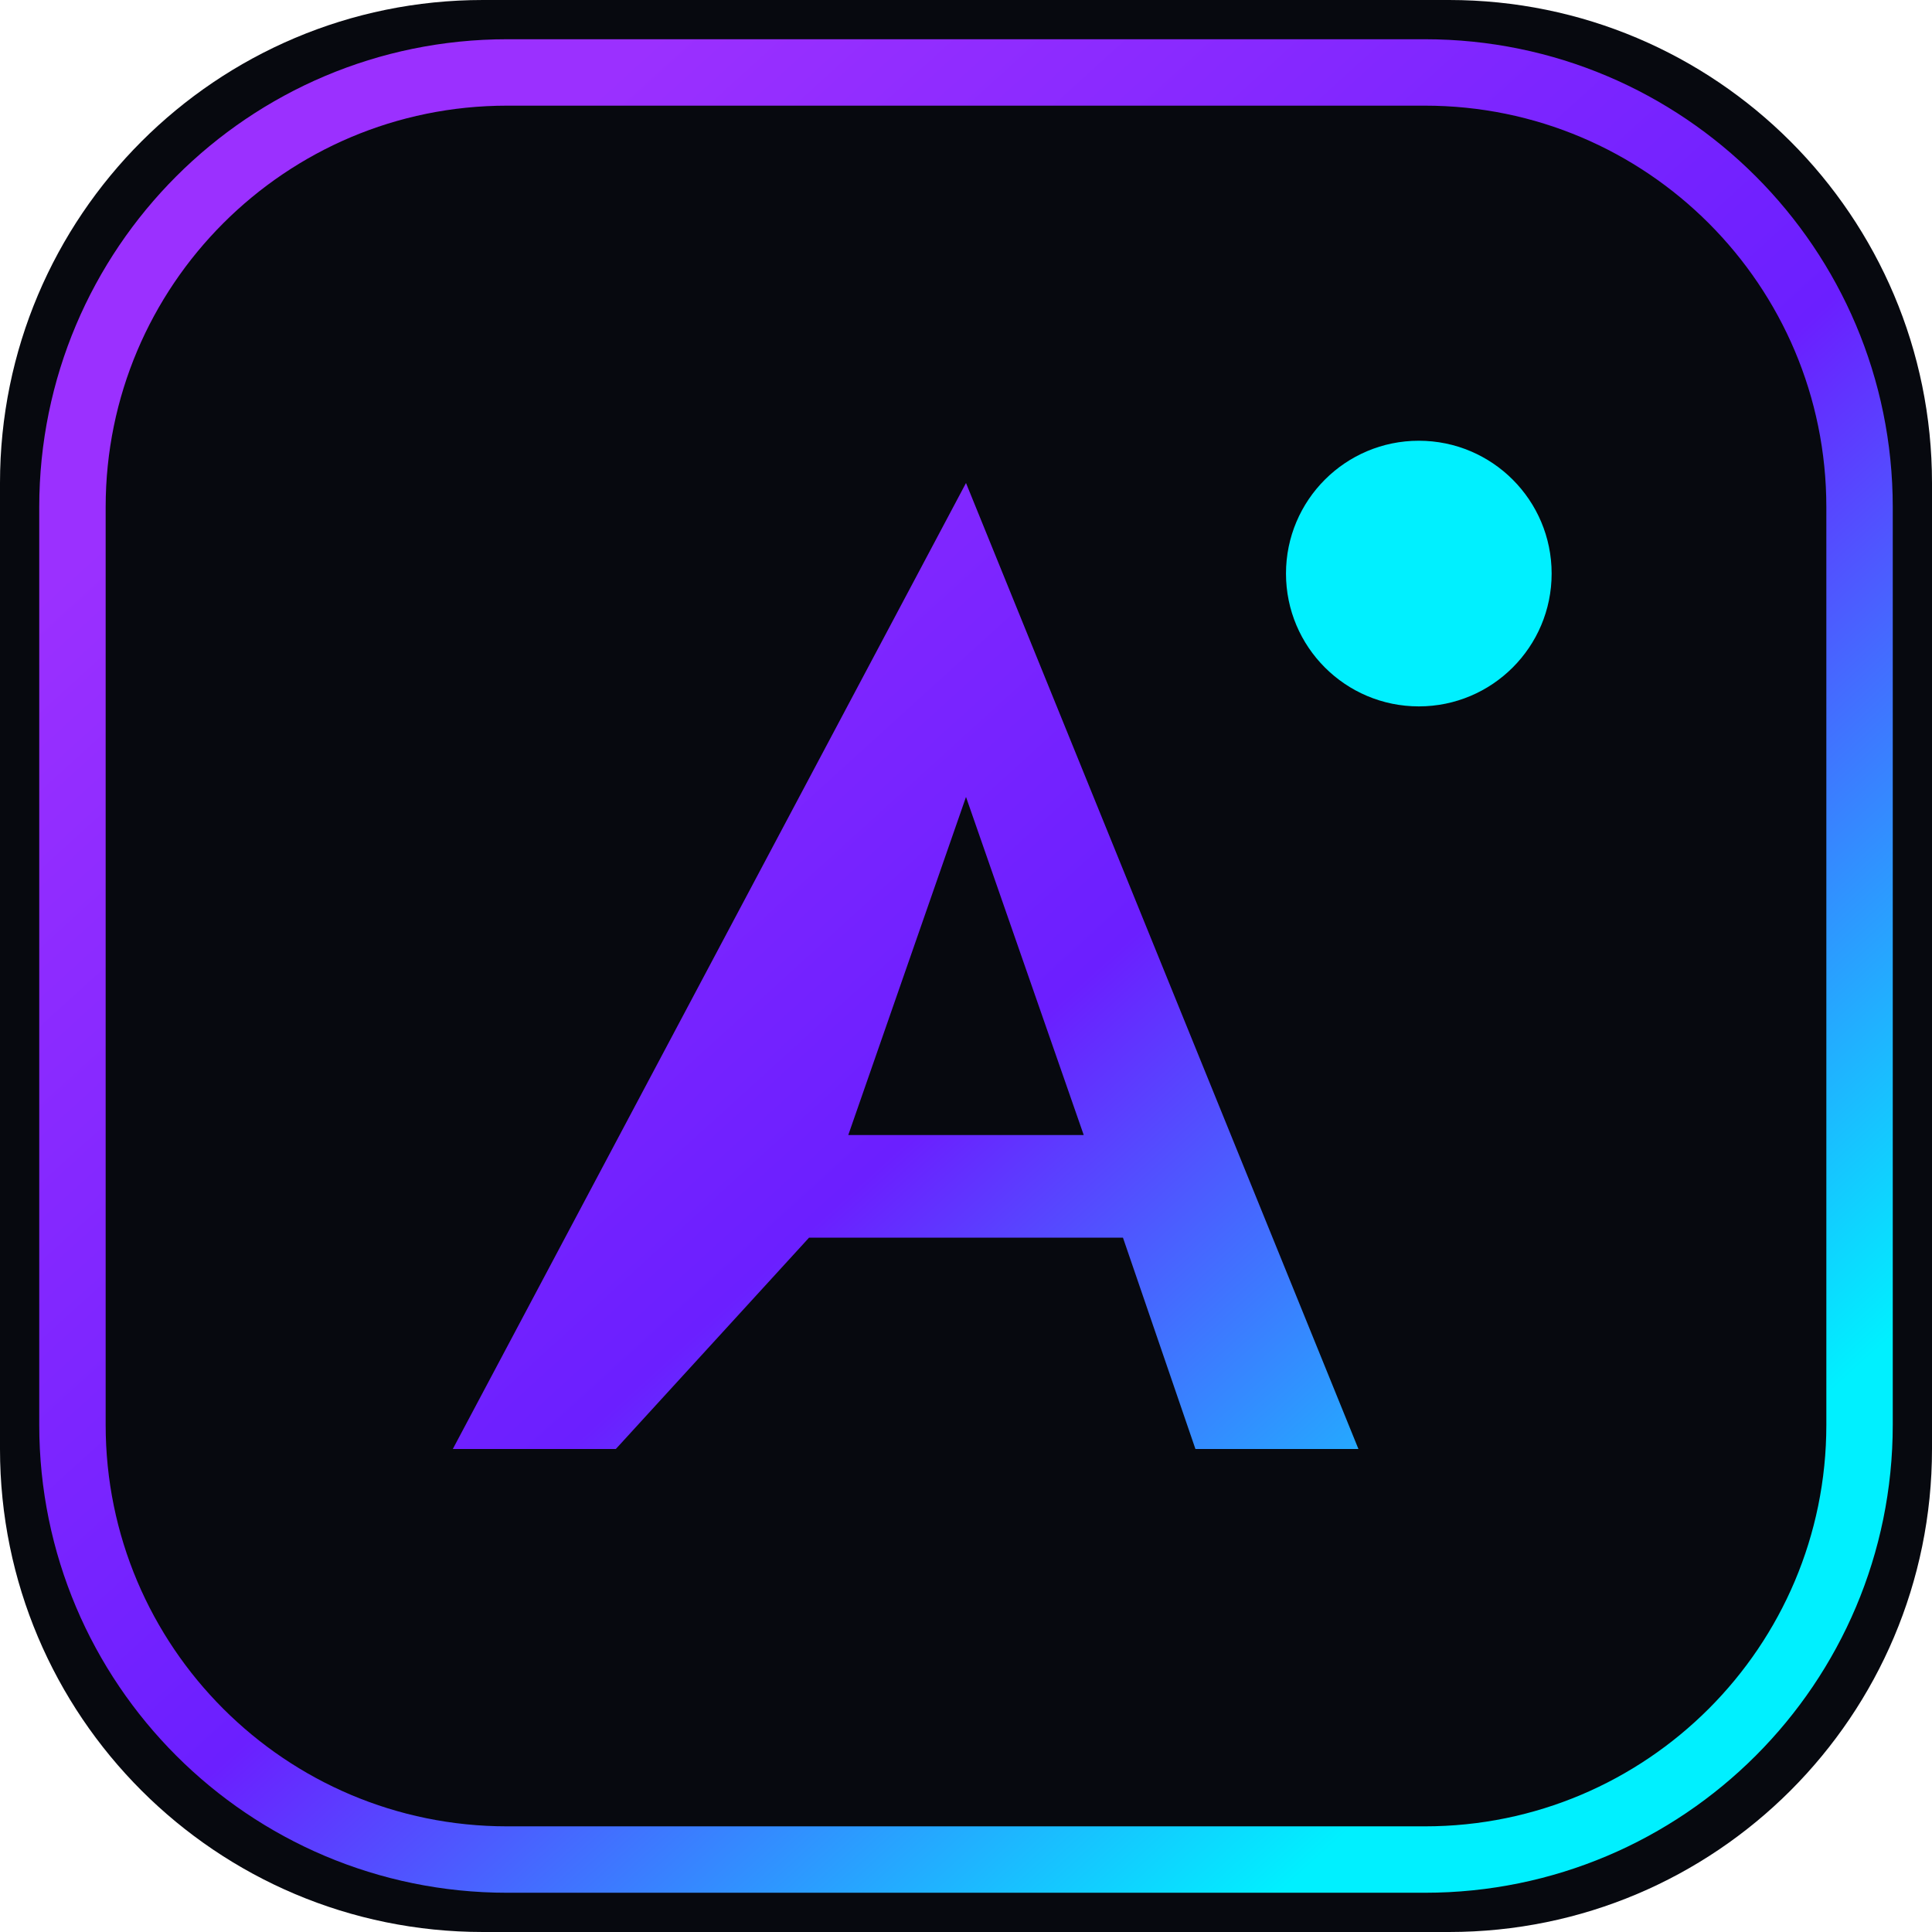
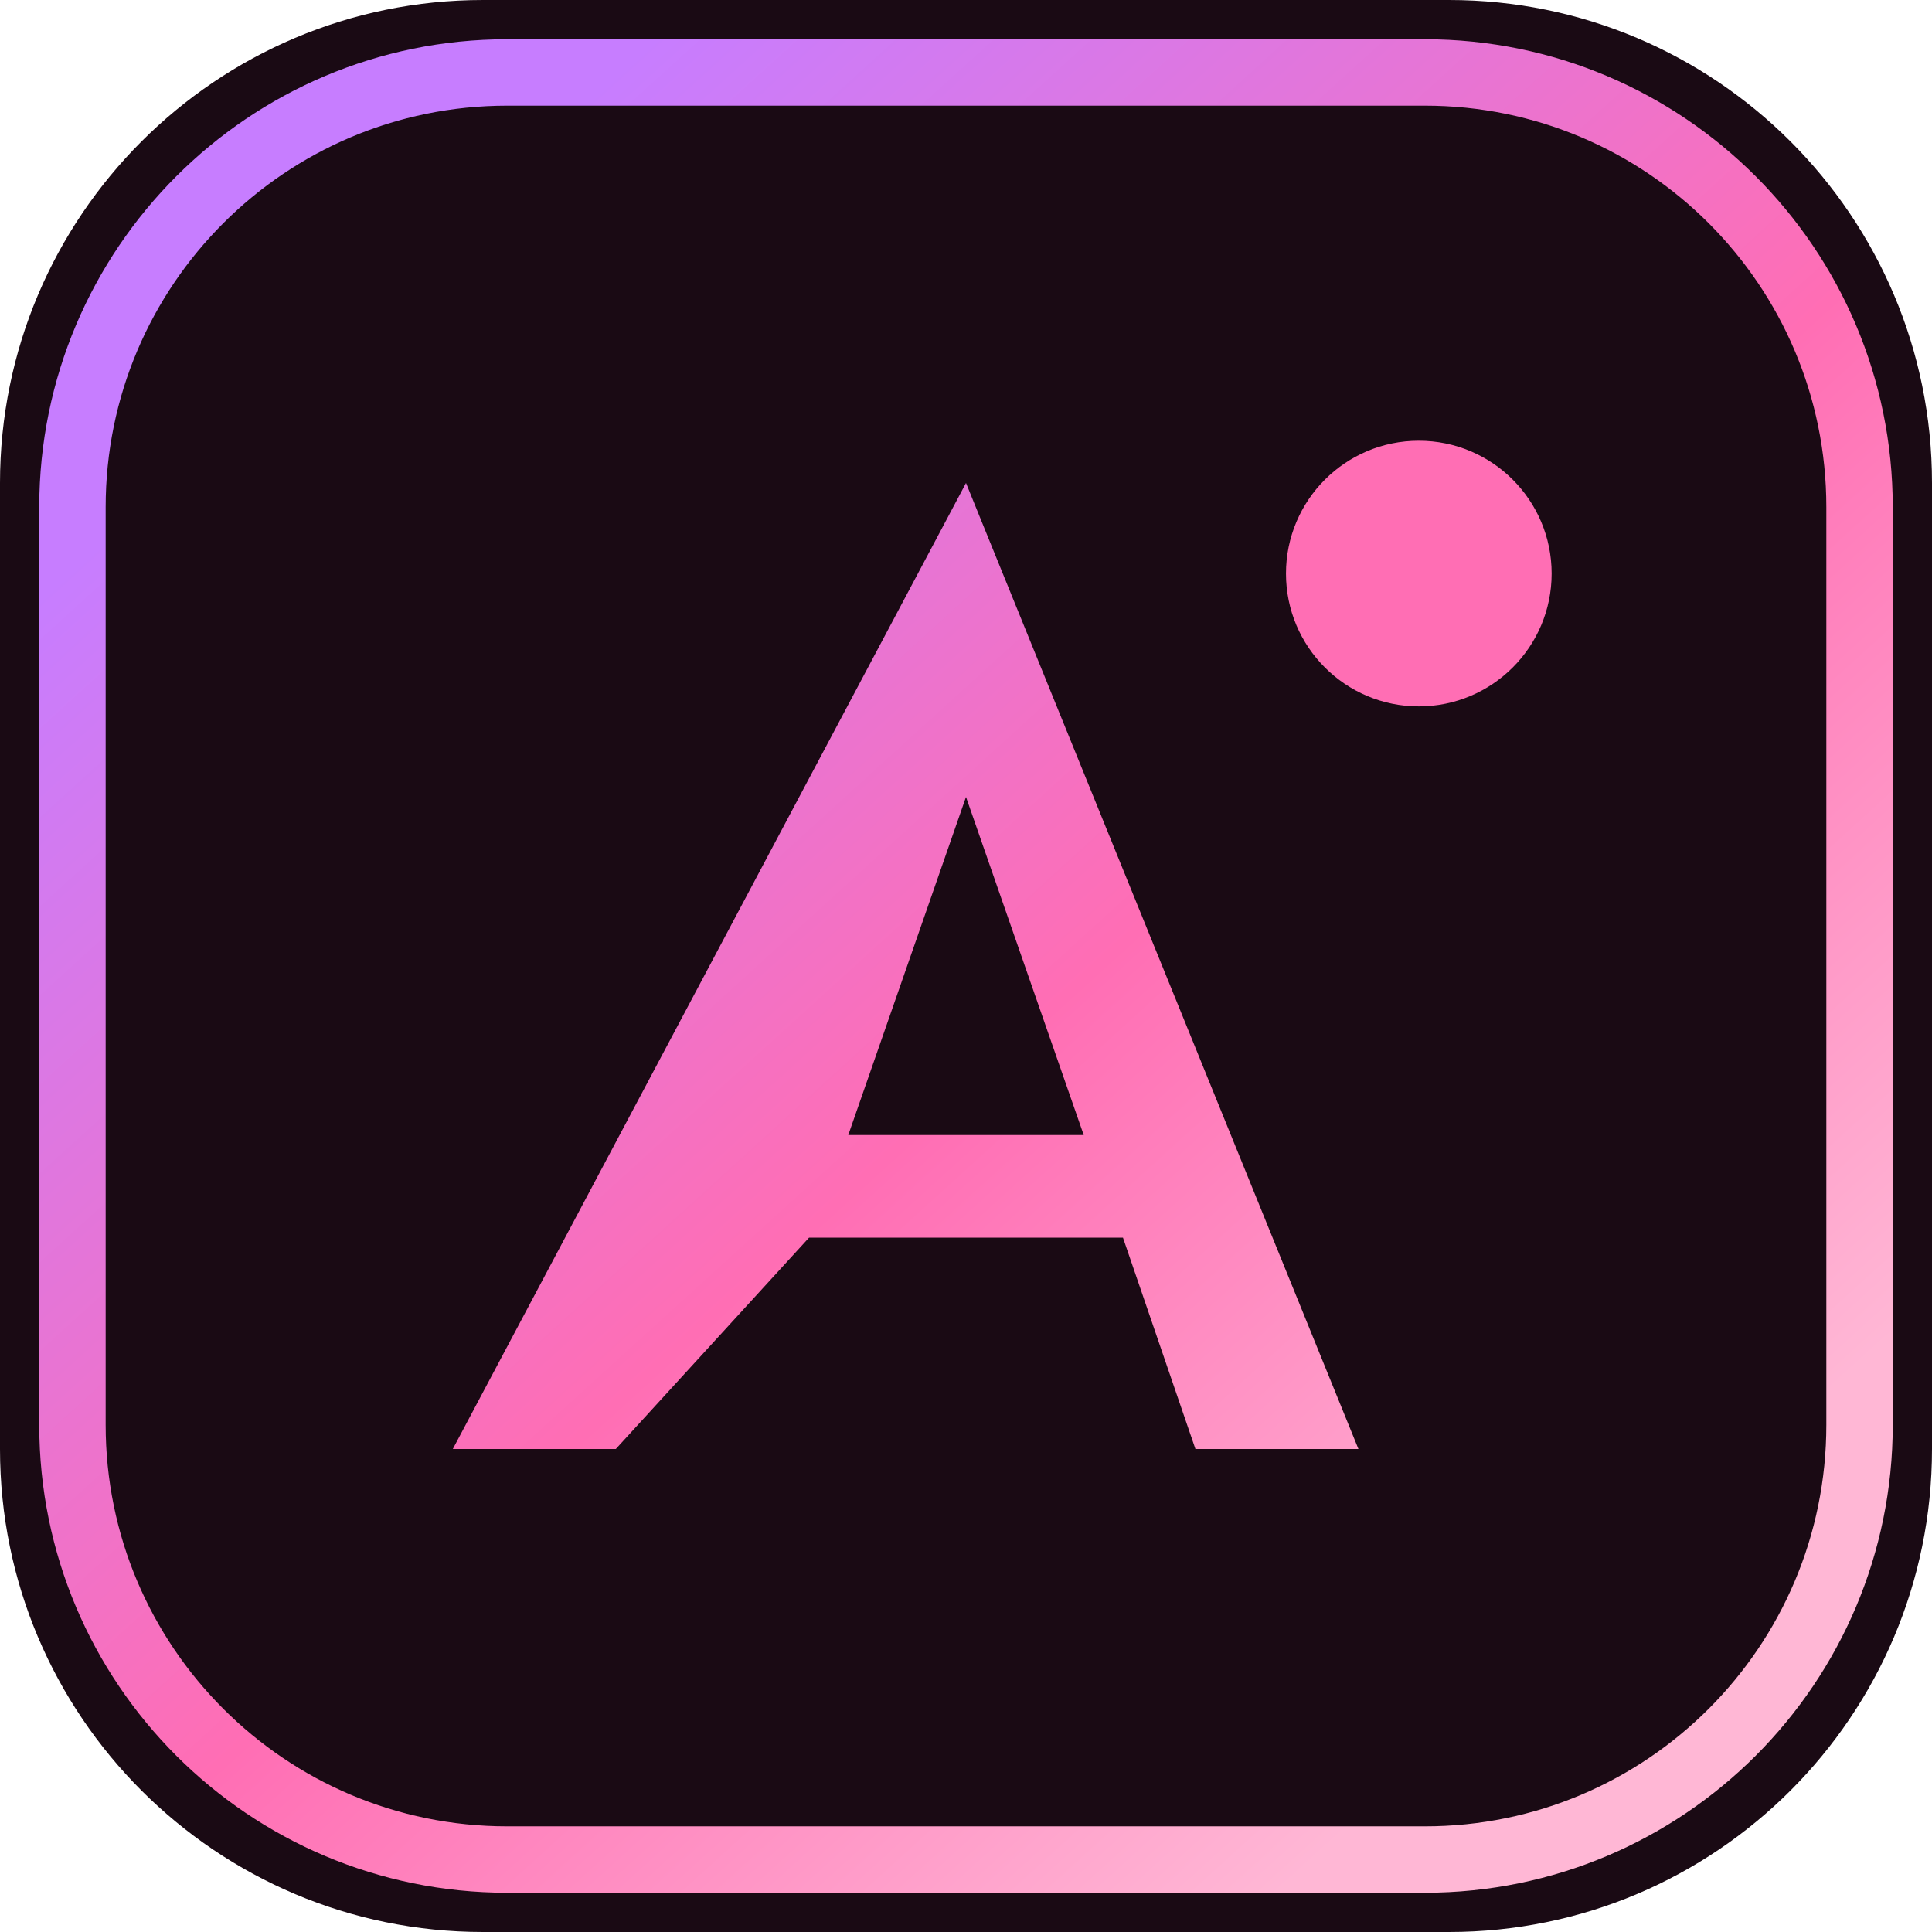
<svg xmlns="http://www.w3.org/2000/svg" viewBox="0 0 32 32" fill="none">
  <defs>
    <linearGradient id="f" x1="6" y1="5" x2="26" y2="27" gradientUnits="userSpaceOnUse">
-       <stop stop-color="#9b30ff" />
-       <stop offset="0.55" stop-color="#6b1fff" />
-       <stop offset="1" stop-color="#00f0ff" />
+       <stop stop-color="#c77dff" />
+       <stop offset="0.55" stop-color="#ff6eb4" />
+       <stop offset="1" stop-color="#ffb7d5" />
    </linearGradient>
  </defs>
-   <rect width="32" height="32" rx="8" fill="#07090f" />
+   <rect width="32" height="32" rx="8" fill="#1a0a14" />
  <rect x="1.2" y="1.2" width="29.6" height="29.6" rx="7.2" stroke="url(#f)" stroke-width="1.1" fill="none" />
  <path d="M16 8 22.5 24h-2.7l-1.2-3.5h-5.2L10.2 24H7.5L16 8z" fill="url(#f)" />
-   <path d="M16 13.2 14.05 18.8h3.9L16 13.2z" fill="#07090f" />
-   <circle cx="23.5" cy="9.5" r="2.2" fill="#00f0ff" />
+   <path d="M16 13.2 14.05 18.8h3.9L16 13.2z" fill="#1a0a14" />
+   <circle cx="23.5" cy="9.5" r="2.2" fill="#ff6eb4" />
</svg>
